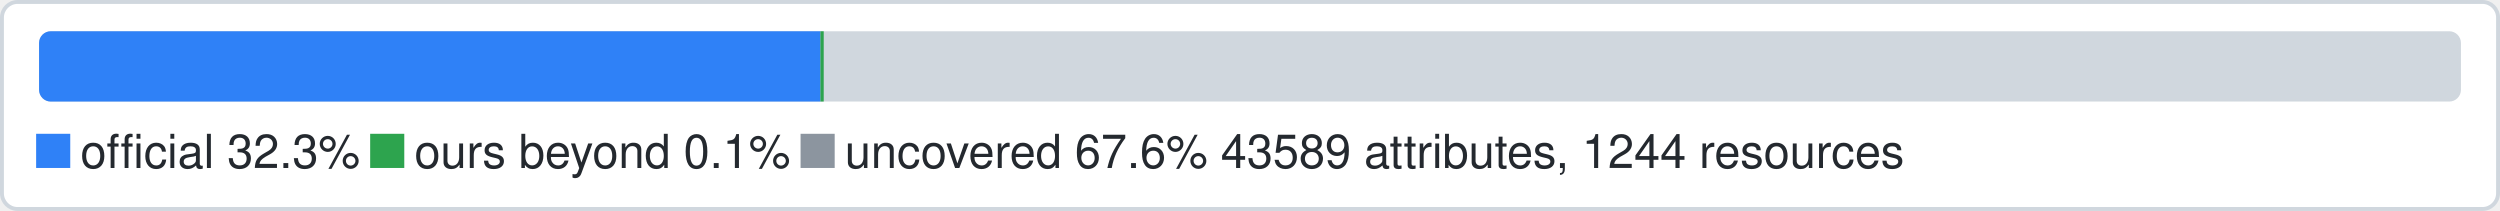
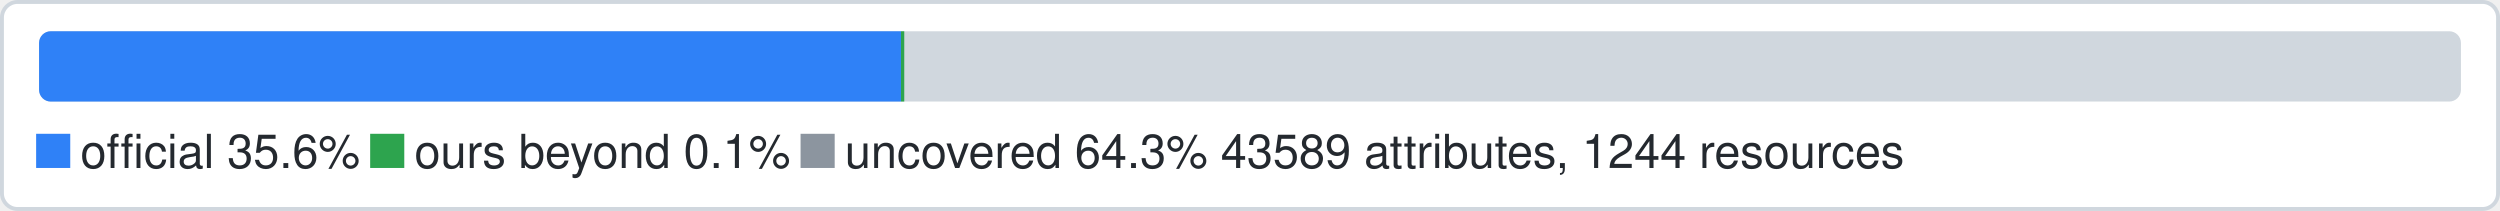
- <svg xmlns="http://www.w3.org/2000/svg" width="640" height="54" viewBox="0 0 640 54" role="img" aria-label="Google Cloud, all services: official 32.3%, ours beyond official 0.1%, uncovered 67.6% of 43589 attributes">
+ <svg xmlns="http://www.w3.org/2000/svg" width="640" height="54" viewBox="0 0 640 54" role="img" aria-label="Google Cloud, all services: official 35.6%, ours beyond official 0.1%, uncovered 64.3% of 43589 attributes">
  <rect x="0.5" y="0.5" width="639" height="53" rx="4" fill="#ffffff" stroke="#d0d7de" />
  <clipPath id="c">
    <rect x="10" y="8" width="620" height="18" rx="3" />
  </clipPath>
  <g clip-path="url(#c)">
    <rect x="10" y="8" width="620" height="18" fill="#d0d7de" />
-     <rect x="10.00" y="8" width="200.03" height="18" fill="#2f81f7" />
-     <rect x="210.03" y="8" width="0.84" height="18" fill="#2da44e" />
+     <rect x="10.00" y="8" width="220.65" height="18" fill="#2f81f7" />
+     <rect x="230.65" y="8" width="0.84" height="18" fill="#2da44e" />
  </g>
  <text x="10" y="43" font-family="-apple-system,BlinkMacSystemFont,Segoe UI,Helvetica,Arial,sans-serif" font-size="12" fill="#24292f">
-     <tspan fill="#2f81f7">■</tspan> official 32.3%   <tspan fill="#2da44e">■</tspan> ours beyond 0.1%   <tspan fill="#8c959f">■</tspan> uncovered 67.6%   43589 attributes, 1244 resources</text>
+     <tspan fill="#2f81f7">■</tspan> official 35.6%   <tspan fill="#2da44e">■</tspan> ours beyond 0.1%   <tspan fill="#8c959f">■</tspan> uncovered 64.3%   43589 attributes, 1244 resources</text>
</svg>
